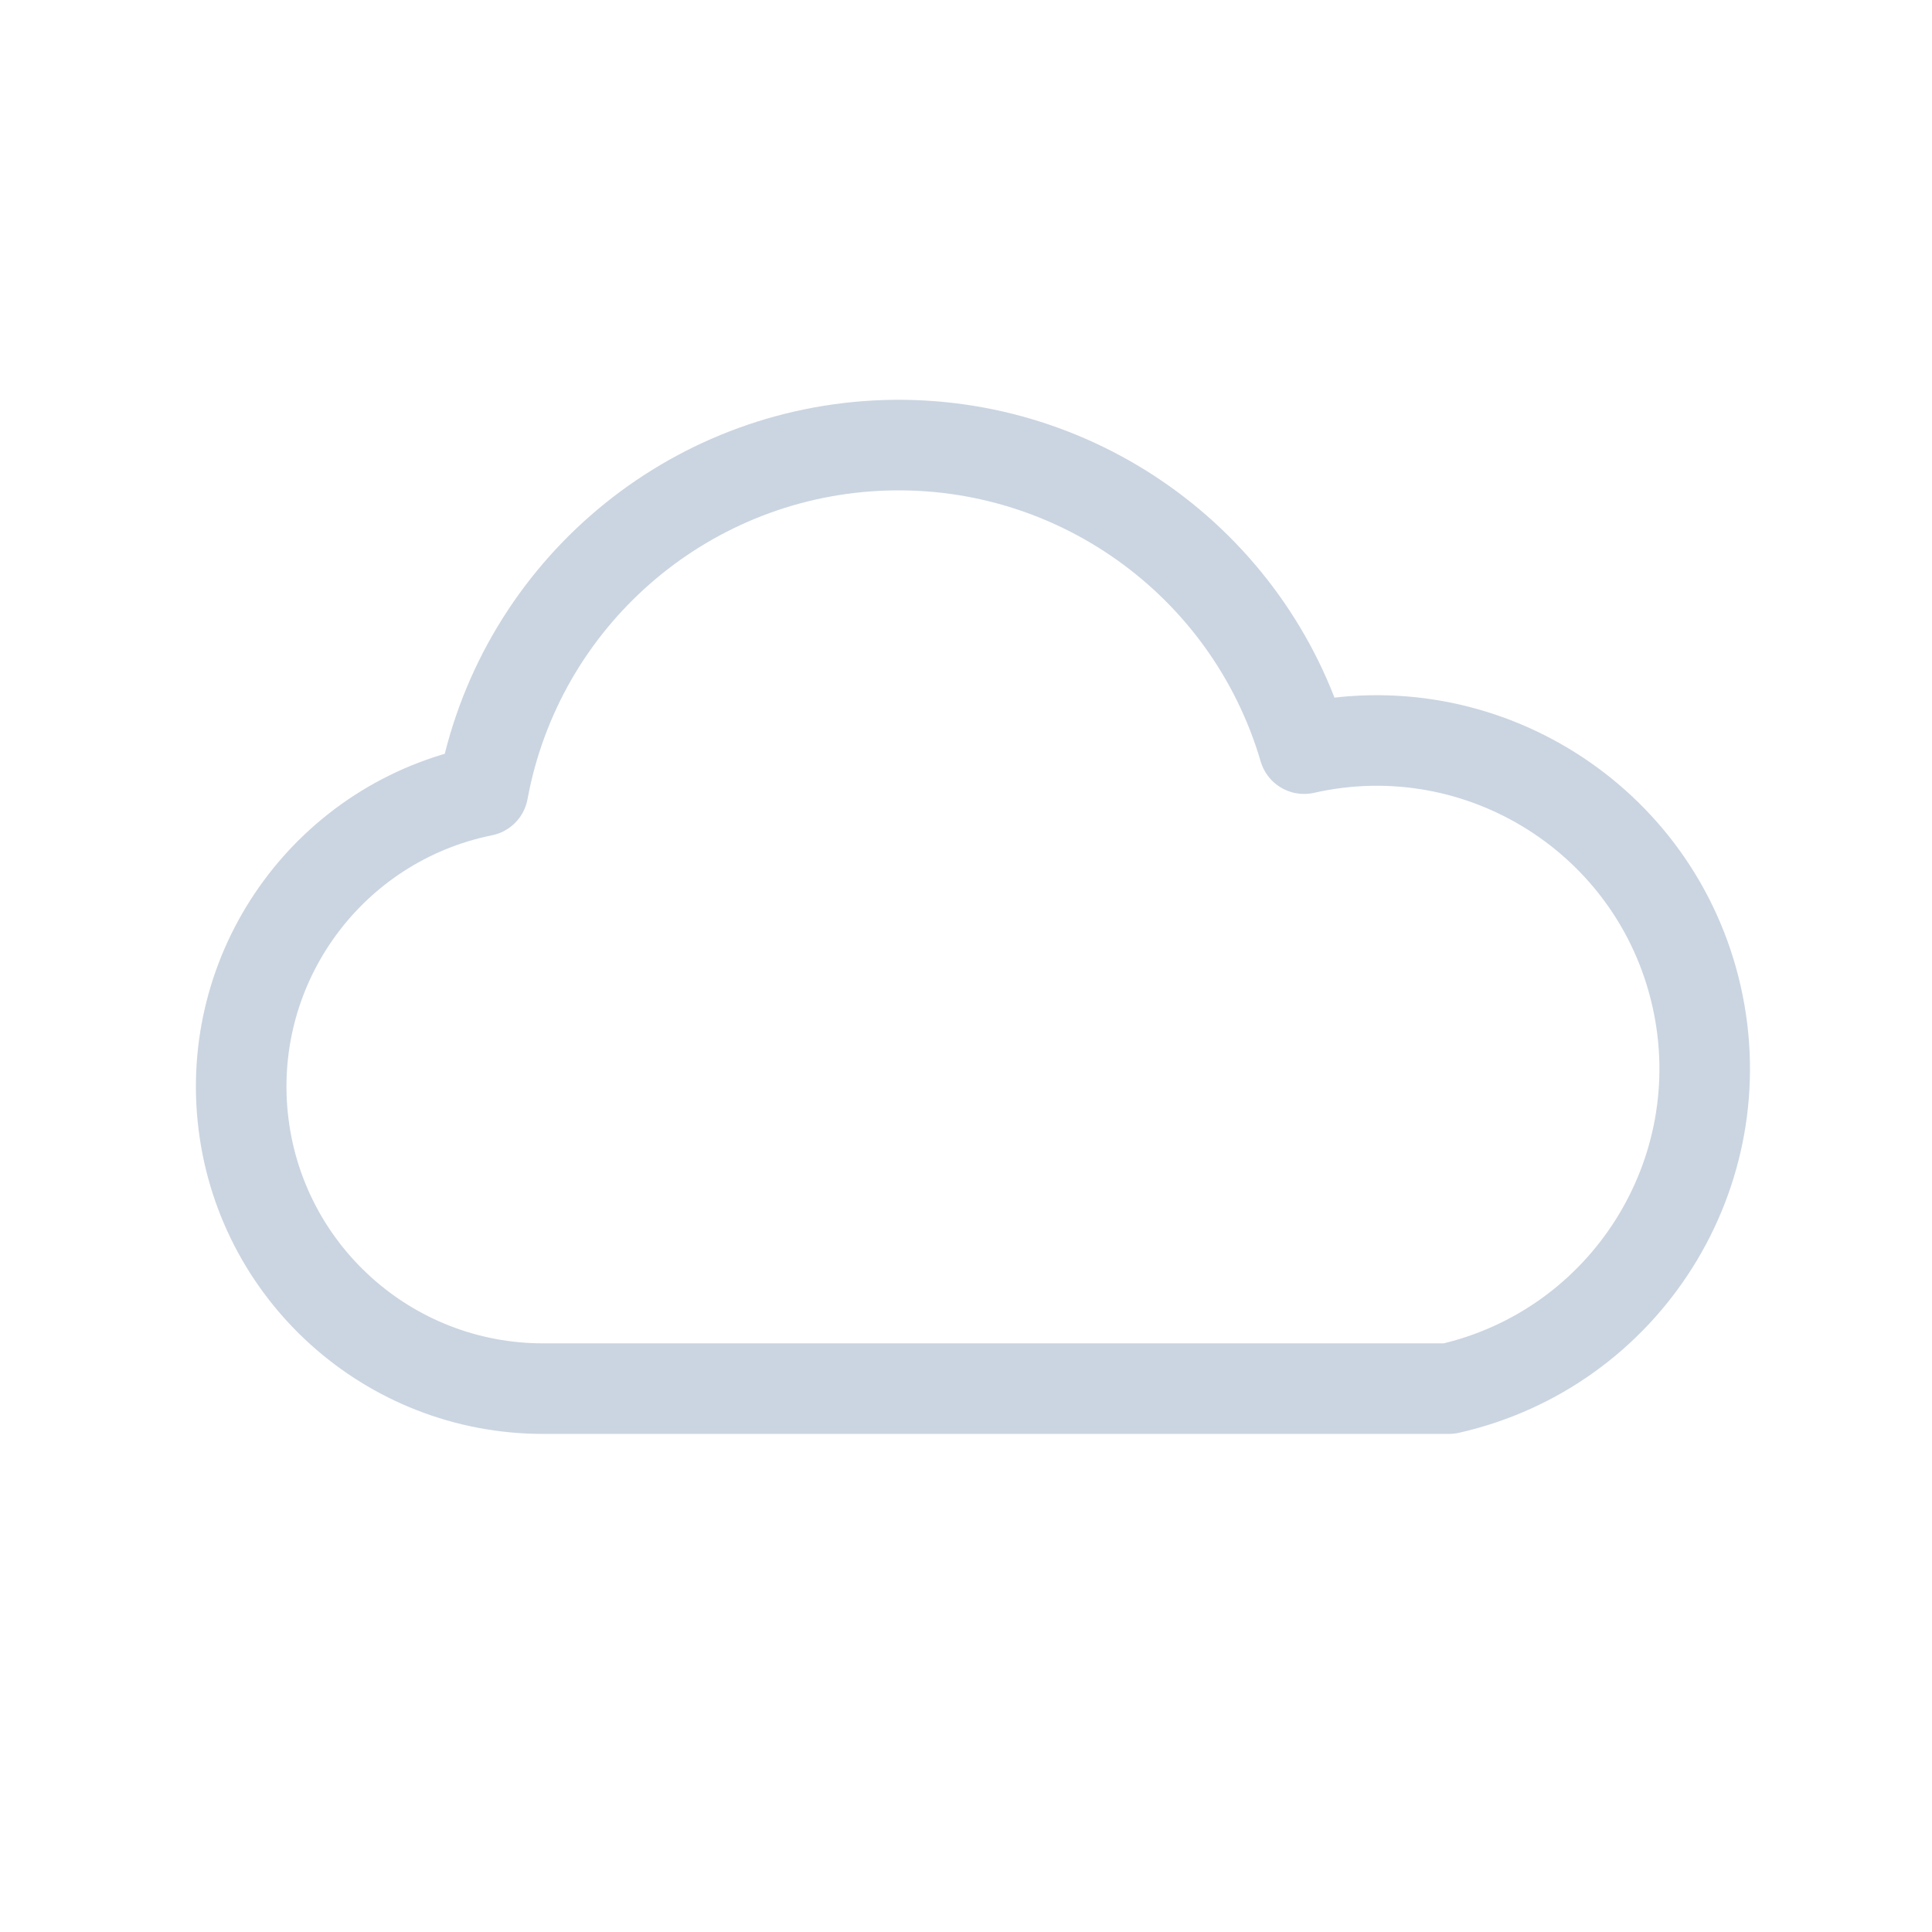
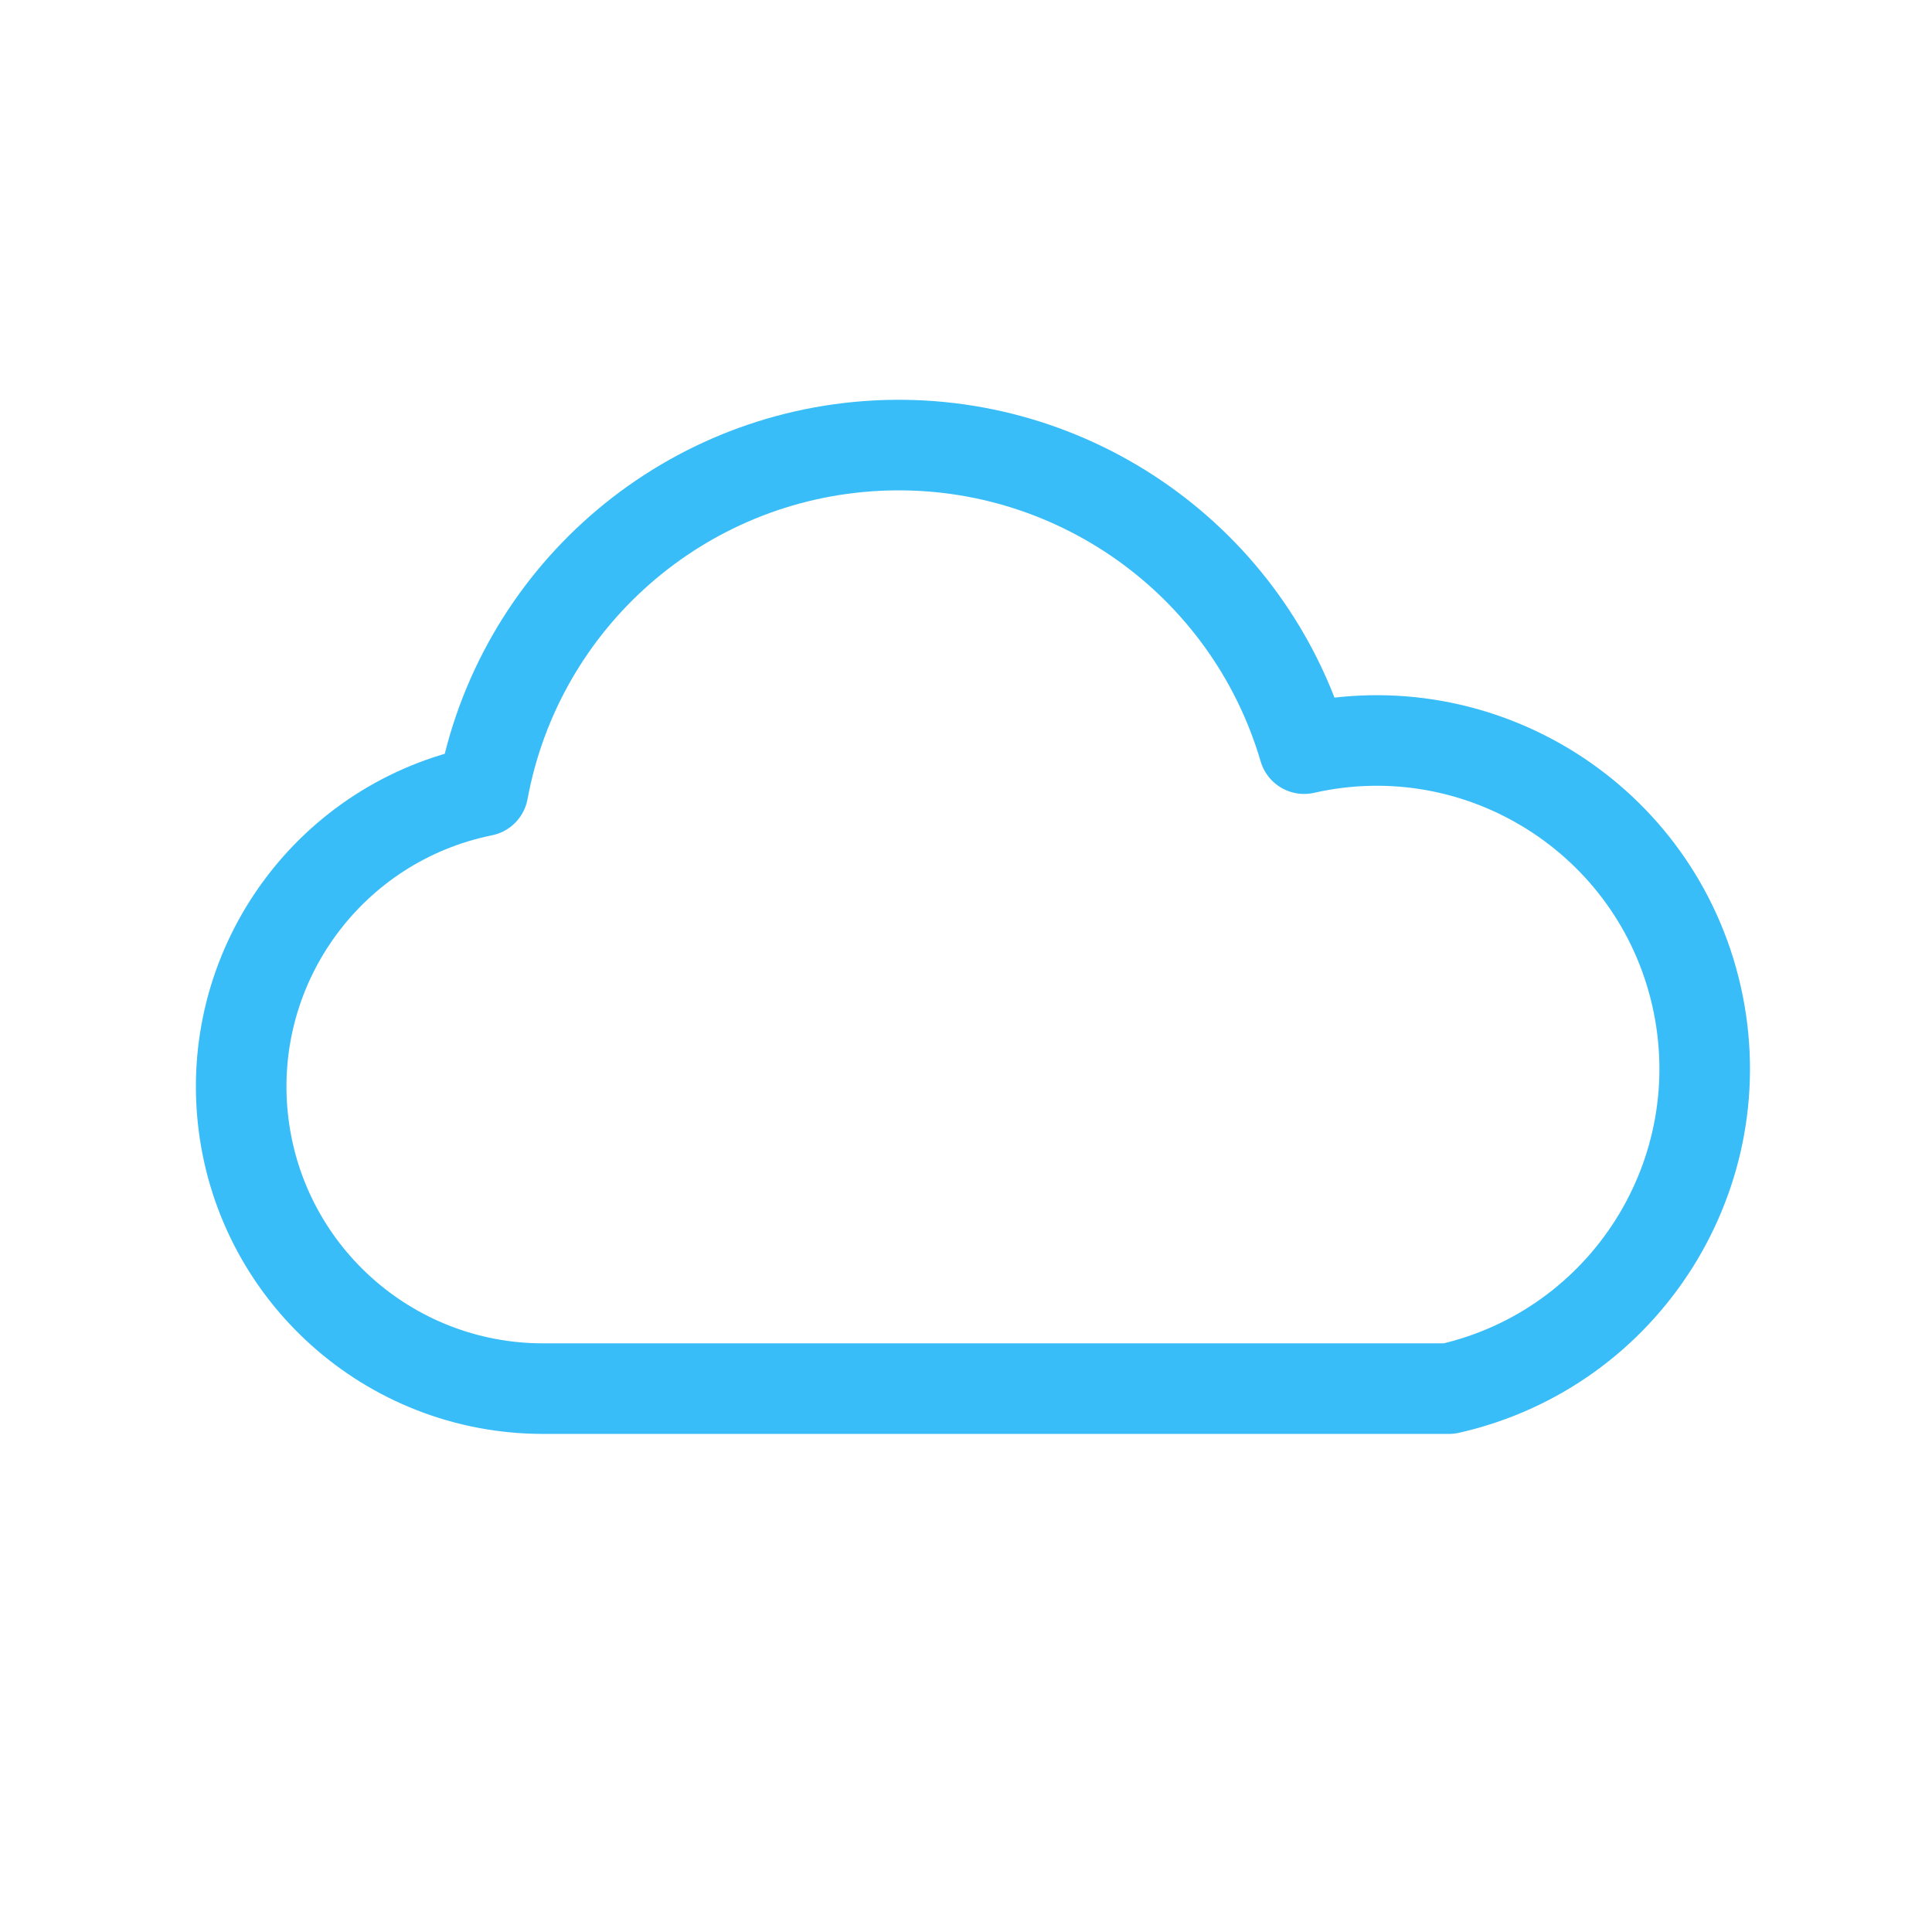
- <svg xmlns="http://www.w3.org/2000/svg" viewBox="0 0 64 64" fill="none" stroke="#cbd5e1" stroke-width="3" stroke-linecap="round" stroke-linejoin="round">
+ <svg xmlns="http://www.w3.org/2000/svg" viewBox="0 0 64 64" fill="none" stroke="#38bdf8" stroke-width="3" stroke-linecap="round" stroke-linejoin="round">
  <path d="M48 46H18a10 10 0 0 1-2-19.8 14 14 0 0 1 27.2-1.4A9 9 0 0 1 48 46z" />
</svg>
